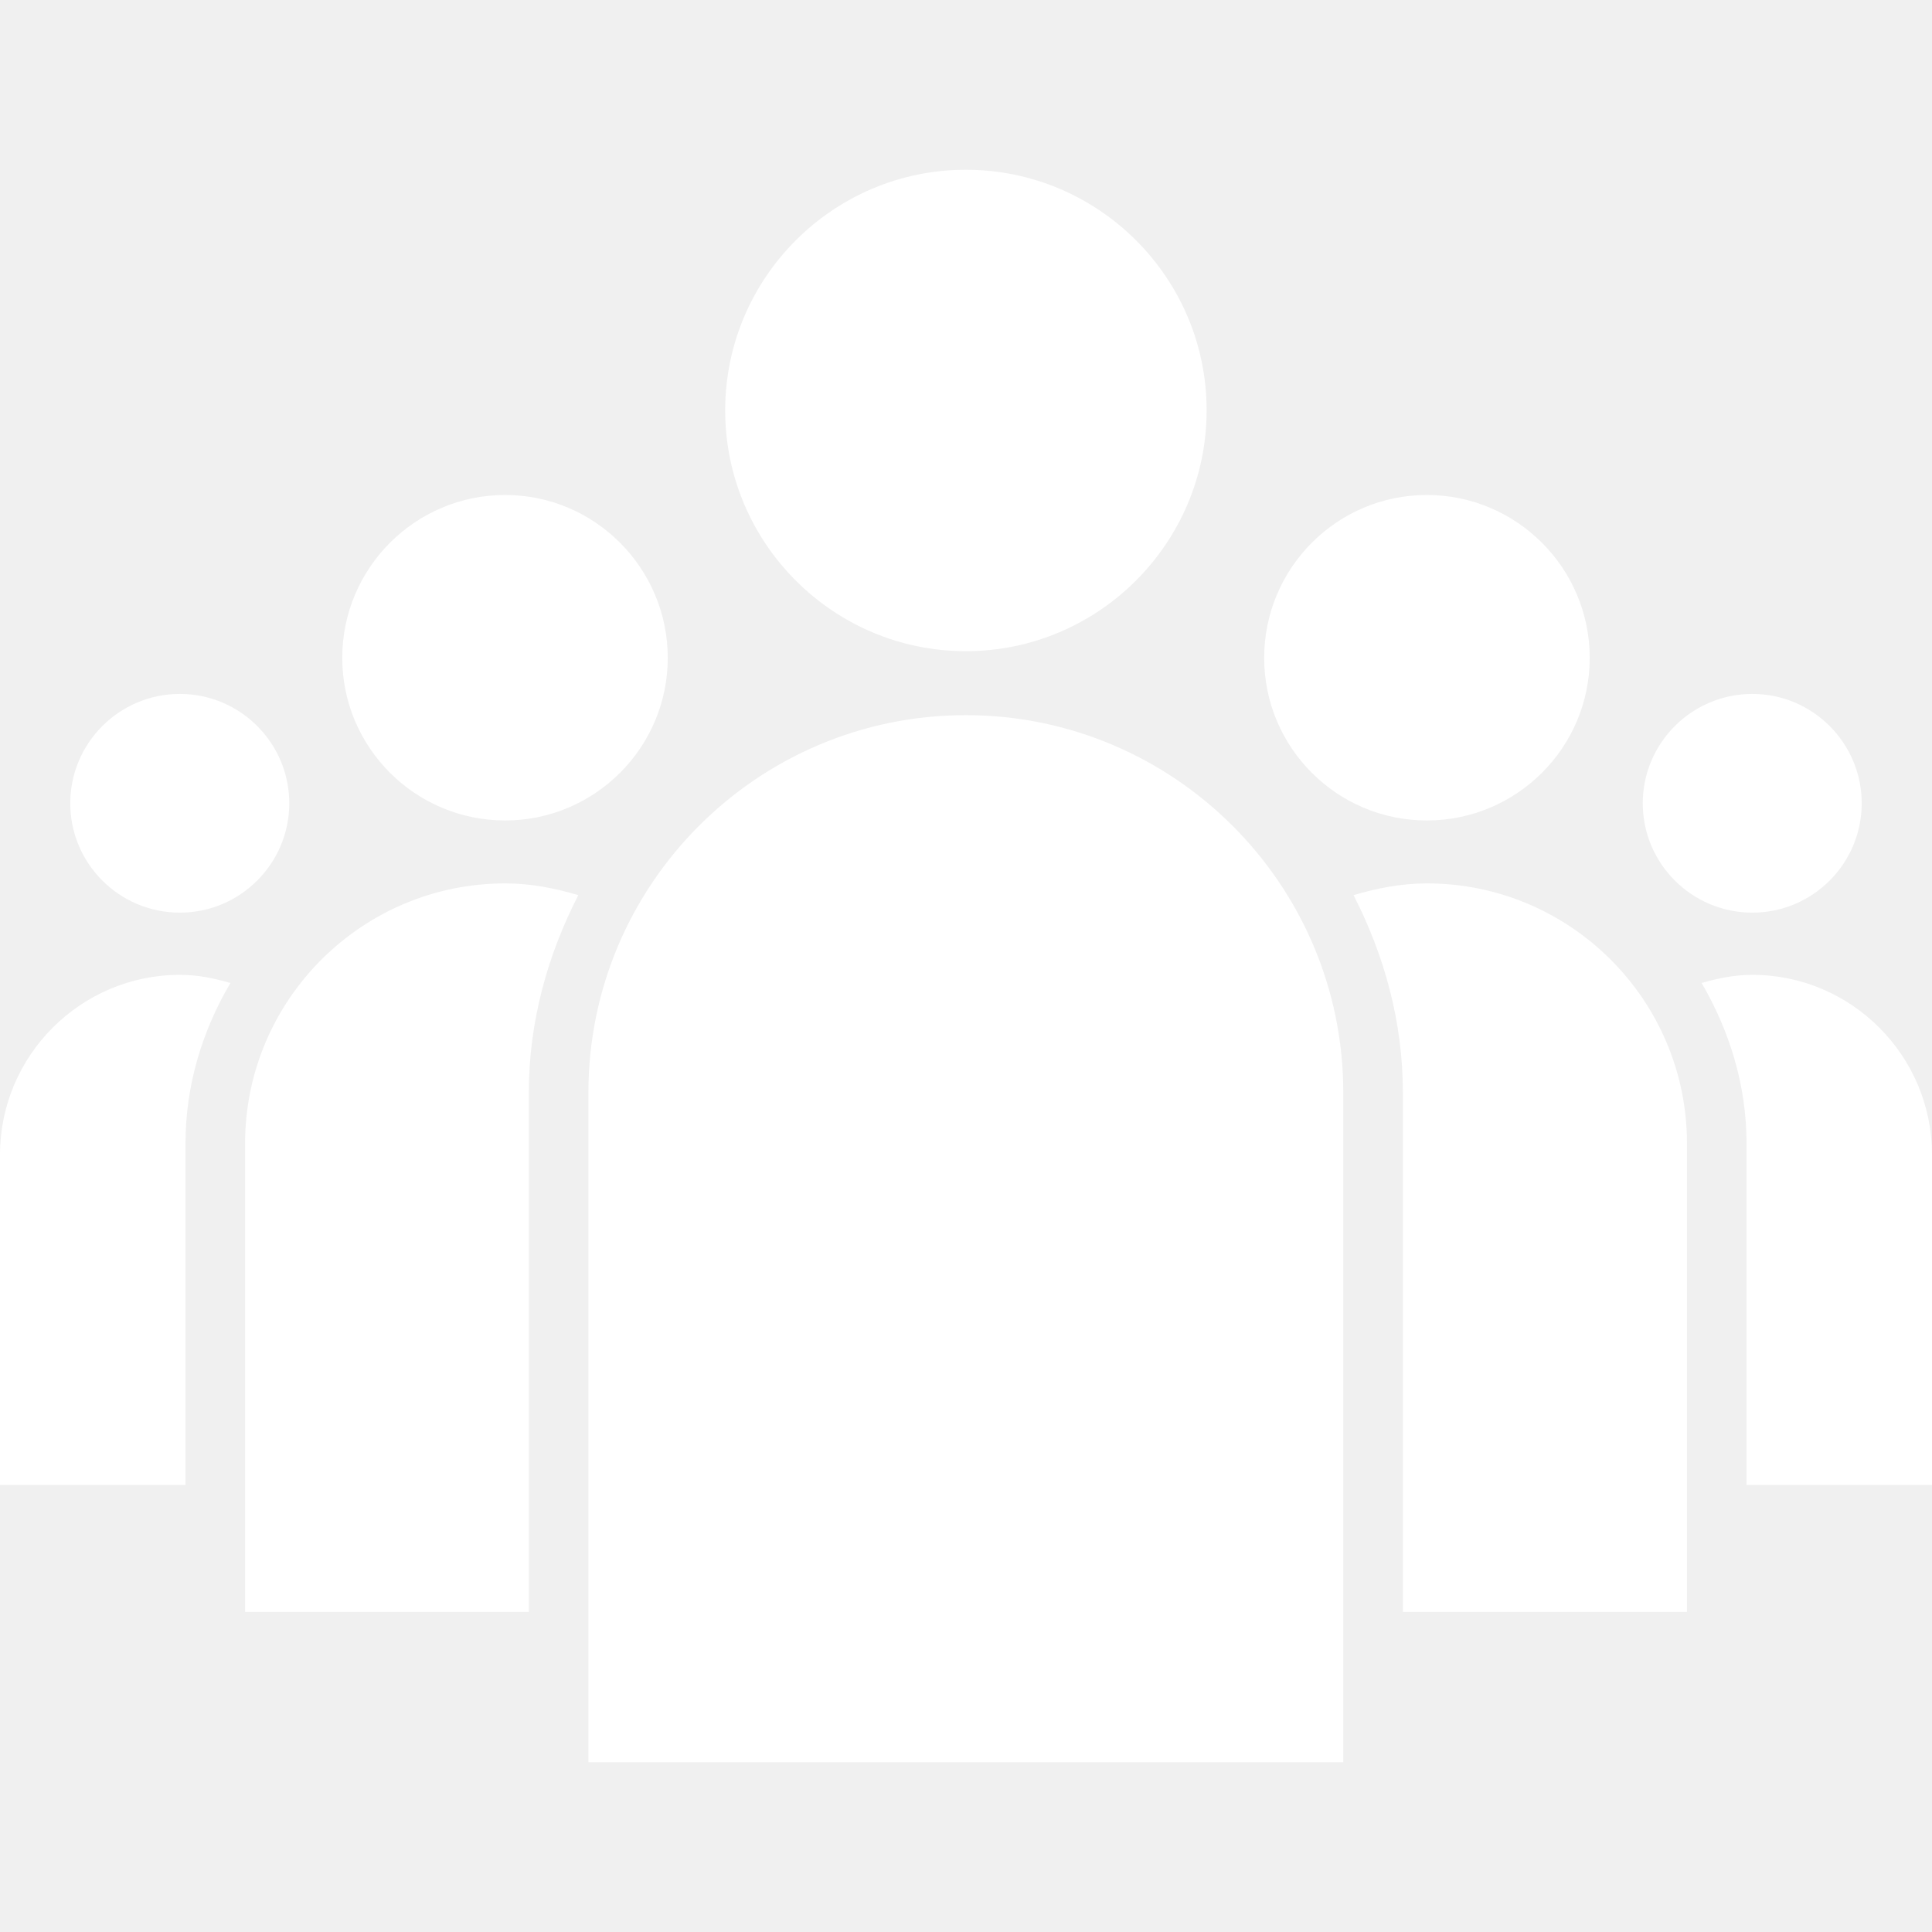
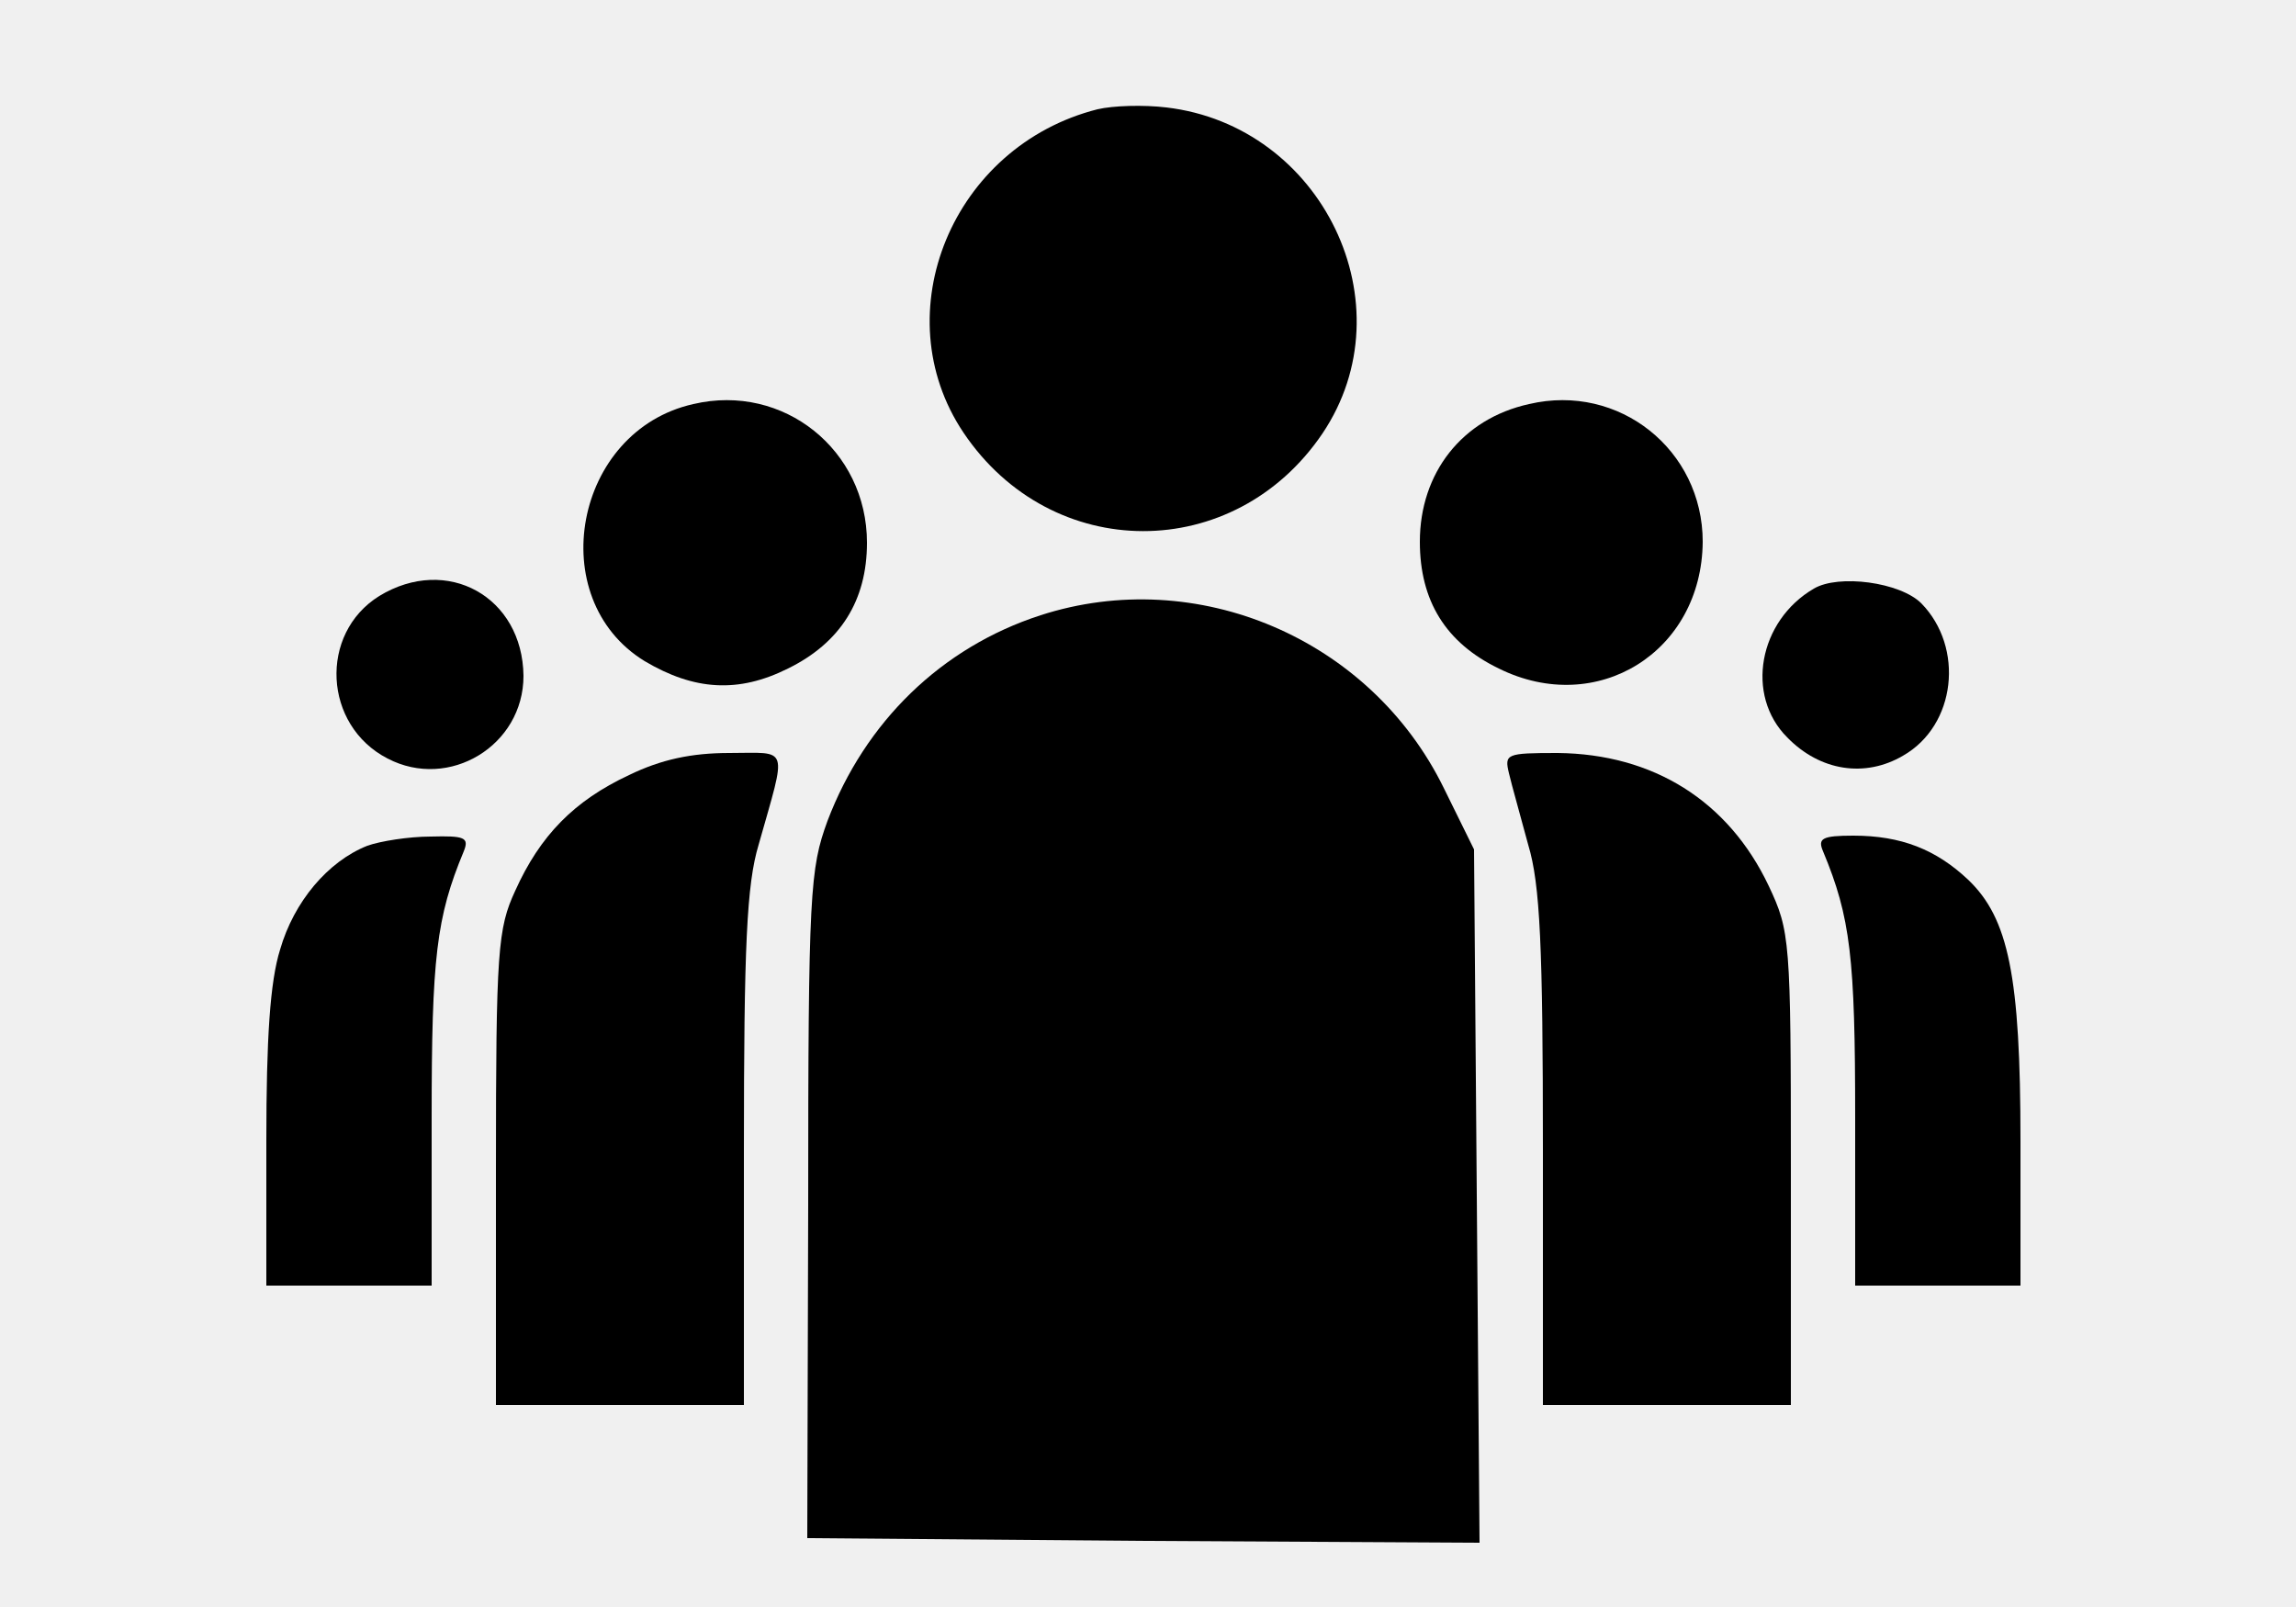
- <svg xmlns="http://www.w3.org/2000/svg" version="1.1" id="Capa_1" x="0px" y="0px" width="512px" height="512px" viewBox="0 0 85.988 85.987" style="enable-background:new 0 0 85.988 85.987;" xml:space="preserve">
-   <g>
-     <path d="M77.993,30.884c-2.692,0-4.878,2.185-4.878,4.868c0,2.685,2.186,4.867,4.878,4.867   c2.683,0,4.867-2.183,4.867-4.867C82.86,33.069,80.675,30.884,77.993,30.884z M8.005,30.884c-2.692,0-4.878,2.185-4.878,4.868   c0,2.685,2.186,4.867,4.878,4.867c2.685,0,4.87-2.183,4.87-4.867C12.875,33.069,10.69,30.884,8.005,30.884z M63.504,22.03   c-3.997,0-7.239,3.25-7.239,7.25c0,3.992,3.242,7.236,7.239,7.236c3.998,0,7.25-3.244,7.25-7.236   C70.754,25.284,67.502,22.03,63.504,22.03z M85.988,66.088h-8.254V50.896c0-2.61-0.767-5.033-1.999-7.146   c0.726-0.212,1.471-0.363,2.258-0.363c4.401,0,7.995,3.594,7.995,8.006V66.088z M22.483,22.03c-4,0-7.25,3.25-7.25,7.25   c0,3.992,3.25,7.236,7.25,7.236c3.987,0,7.237-3.244,7.237-7.236C29.72,25.284,26.471,22.03,22.483,22.03z M8.005,43.387   c0.787,0,1.522,0.15,2.25,0.363c-1.245,2.113-1.999,4.536-1.999,7.146v15.192H0V51.393C0,46.98,3.596,43.387,8.005,43.387z    M42.986,7.555c-5.9,0-10.71,4.805-10.71,10.711c0,5.905,4.805,10.716,10.71,10.716c5.906,0,10.717-4.811,10.717-10.716   C53.708,12.359,48.892,7.555,42.986,7.555z M75.083,71.742H62.438V48.627c0-3.179-0.839-6.136-2.195-8.787   c1.035-0.306,2.123-0.523,3.262-0.523c6.38,0,11.578,5.188,11.578,11.579V71.742z M23.537,48.627v23.115H10.908V50.896   c0-6.385,5.191-11.579,11.581-11.579c1.139,0,2.216,0.217,3.249,0.523C24.381,42.491,23.537,45.448,23.537,48.627z M26.188,78.433   h33.598V48.627c0-9.264-7.539-16.798-16.801-16.798c-9.269,0-16.797,7.534-16.797,16.798V78.433z" fill="#FFFFFF" />
+ <svg xmlns="http://www.w3.org/2000/svg" version="1.0" width="250pt" height="175pt" viewBox="0 0 250 175" preserveAspectRatio="xMidYMid meet">
+   <g transform="translate(0,175) scale(0.1,-0.1)" fill="#000000" stroke="none">
+     <path d="M1195 1631 c-158 -40 -233 -222 -146 -352 96 -143 295 -143 391 -1 94 140 0 335 -170 355 -25 3 -58 2 -75 -2z" />
+     <path d="M755 1310 c-130 -29 -164 -212 -53 -280 54 -32 102 -35 156 -8 57 28 86 74 86 137 0 101 -91 174 -189 151z" />
+     <path d="M1665 1310 c-73 -16 -119 -75 -119 -150 0 -64 28 -110 86 -138 107 -53 221 18 222 138 0 100 -91 173 -189 150z" />
+     <path d="M413 1101 c-66 -41 -61 -141 9 -177 67 -35 148 14 148 90 -1 86 -83 132 -157 87z" />
+     <path d="M1975 1109 c-60 -35 -75 -116 -29 -162 36 -37 85 -44 126 -20 58 33 67 118 20 166 -23 23 -90 32 -117 16z" />
+     <path d="M1133 1080 c-108 -35 -191 -116 -232 -224 -19 -52 -21 -77 -21 -418 l-1 -363 366 -3 366 -2 -3 378 -3 377 -33 67 c-80 163 -269 243 -439 188z" />
+     <path d="M685 906 c-60 -28 -97 -66 -124 -126 -19 -41 -21 -65 -21 -302 l0 -258 135 0 135 0 0 278 c0 221 3 289 16 332 31 110 34 100 -32 100 -41 0 -74 -7 -109 -24z" />
+     <path d="M1643 908 c3 -13 13 -48 21 -78 13 -43 16 -111 16 -332 l0 -278 135 0 135 0 0 258 c0 249 -1 258 -24 307 -44 93 -126 144 -230 145 -56 0 -58 -1 -53 -22z" />
+     <path d="M400 829 c-43 -17 -80 -61 -95 -113 -11 -35 -15 -97 -15 -208 l0 -158 90 0 90 0 0 183 c0 174 5 218 35 290 6 15 1 17 -36 16 -24 0 -55 -5 -69 -10z" />
+     <path d="M1985 823 c30 -72 35 -116 35 -290 l0 -183 90 0 90 0 0 158 c0 179 -13 242 -57 284 -35 33 -73 48 -125 48 -34 0 -39 -3 -33 -17z" />
  </g>
</svg>
